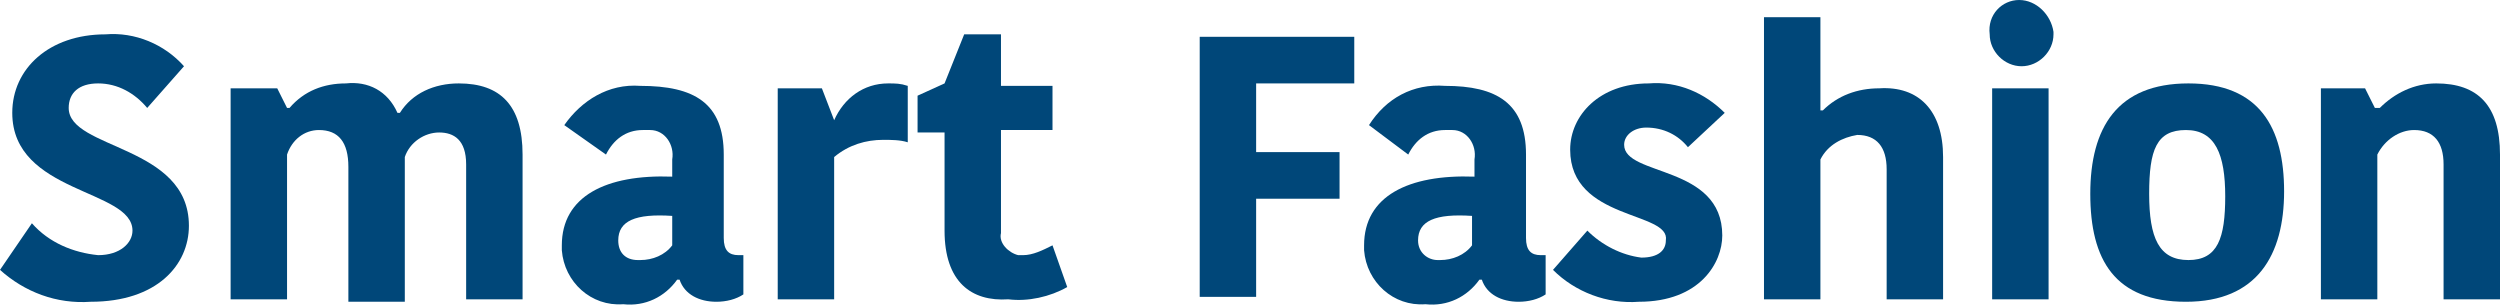
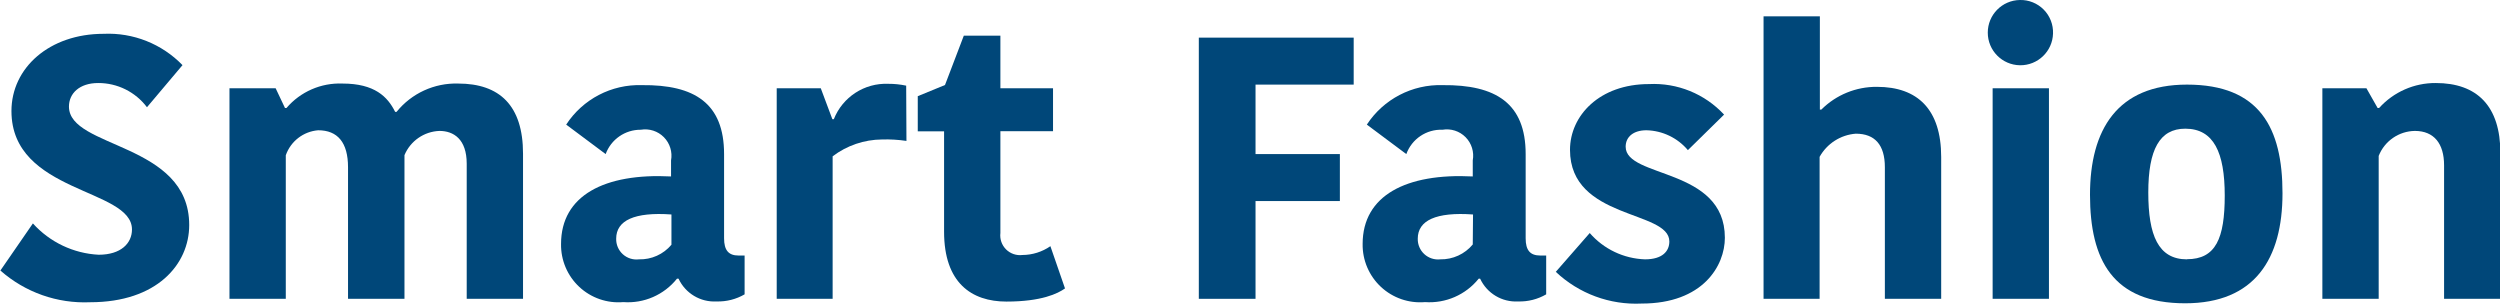
- <svg xmlns="http://www.w3.org/2000/svg" version="1.1" id="Layer_1" x="0px" y="0px" viewBox="0 0 101.9 12.4" style="enable-background:new 0 0 101.9 12.4;" xml:space="preserve">
-   <style type="text/css">
- 	.st0{fill:#004779;}
- </style>
-   <g>
-     <g id="Layer_1-2">
-       <path class="st0" d="M5.4,9.4c0-1.7-4.9-1.5-4.9-4.8c0-1.8,1.5-3.2,3.8-3.2c1.2-0.1,2.4,0.4,3.2,1.3L6,4.4c-0.5-0.6-1.2-1-2-1    s-1.2,0.4-1.2,1c0,1.7,4.9,1.5,4.9,4.8c0,1.6-1.3,3.1-4,3.1C2.3,12.4,1,11.9,0,11l1.3-1.9C2,9.9,3,10.3,4,10.4    C4.9,10.4,5.4,9.9,5.4,9.4z" />
-       <path class="st0" d="M18.7,3.4c1.7,0,2.6,0.9,2.6,2.9v5.9H19V6.7c0-1-0.5-1.3-1.1-1.3s-1.2,0.4-1.4,1v5.9h-2.3V6.8    c0-1-0.4-1.5-1.2-1.5c-0.6,0-1.1,0.4-1.3,1v5.9H9.4V3.6h1.9l0.4,0.8h0.1c0.6-0.7,1.4-1,2.3-1c0.9-0.1,1.7,0.3,2.1,1.2h0.1    C16.8,3.8,17.7,3.4,18.7,3.4z" />
-       <path class="st0" d="M29.5,6.3v3.4c0,0.5,0.2,0.7,0.6,0.7h0.2V12c-0.3,0.2-0.7,0.3-1.1,0.3c-0.7,0-1.3-0.3-1.5-0.9h-0.1    c-0.5,0.7-1.3,1.1-2.2,1c-1.3,0.1-2.4-0.9-2.5-2.2c0-0.1,0-0.1,0-0.2c0-2,1.8-2.9,4.5-2.8V6.5c0.1-0.6-0.3-1.2-0.9-1.2    c-0.1,0-0.2,0-0.3,0c-0.7,0-1.2,0.4-1.5,1L23,5.1c0.7-1,1.8-1.7,3.1-1.6C28.3,3.5,29.5,4.2,29.5,6.3z M27.4,8.8    c-1.5-0.1-2.2,0.2-2.2,1c0,0.5,0.3,0.8,0.8,0.8h0.1c0.5,0,1-0.2,1.3-0.6C27.4,10,27.4,8.8,27.4,8.8z" />
-       <path class="st0" d="M37,5.8c-0.3-0.1-0.7-0.1-1-0.1c-0.7,0-1.4,0.2-2,0.7v5.8h-2.3V3.6h1.8L34,4.9l0,0c0.4-0.9,1.2-1.5,2.2-1.5    c0.3,0,0.5,0,0.8,0.1V5.8z" />
-       <path class="st0" d="M38.5,9.4v-4h-1.1V3.9l1.1-0.5l0.8-2h1.5v2.1h2.1v1.8h-2.1v4.2c-0.1,0.4,0.3,0.8,0.7,0.9c0.1,0,0.1,0,0.2,0    c0.4,0,0.8-0.2,1.2-0.4l0.6,1.7c-0.7,0.4-1.6,0.6-2.4,0.5C39.6,12.3,38.5,11.5,38.5,9.4z" />
-       <path class="st0" d="M48.9,12.2V1.5h6.3v1.9h-4v2.8h3.4v1.9h-3.4v4h-2.3V12.2z" />
-       <path class="st0" d="M62.2,6.3v3.4c0,0.5,0.2,0.7,0.6,0.7H63V12c-0.3,0.2-0.7,0.3-1.1,0.3c-0.7,0-1.3-0.3-1.5-0.9h-0.1    c-0.5,0.7-1.3,1.1-2.2,1c-1.3,0.1-2.4-0.9-2.5-2.2c0-0.1,0-0.1,0-0.2c0-2,1.8-2.9,4.5-2.8V6.5c0.1-0.6-0.3-1.2-0.9-1.2    c-0.1,0-0.2,0-0.3,0c-0.7,0-1.2,0.4-1.5,1l-1.6-1.2c0.7-1.1,1.8-1.7,3.1-1.6C61,3.5,62.2,4.2,62.2,6.3z M60,8.8    c-1.5-0.1-2.2,0.2-2.2,1c0,0.5,0.4,0.8,0.8,0.8h0.1c0.5,0,1-0.2,1.3-0.6C60,10,60,8.8,60,8.8z" />
-       <path class="st0" d="M64,6.1c0-1.4,1.2-2.7,3.2-2.7c1.2-0.1,2.3,0.4,3.1,1.2L68.8,6c-0.4-0.5-1-0.8-1.7-0.8    c-0.5,0-0.9,0.3-0.9,0.7c0,1.3,4,0.8,4,3.7c0,1.1-0.9,2.7-3.4,2.7c-1.3,0.1-2.6-0.4-3.5-1.3l1.4-1.6c0.6,0.6,1.4,1,2.2,1.1    c0.7,0,1-0.3,1-0.7C68.1,8.6,64,9,64,6.1z" />
-       <path class="st0" d="M79.2,6.4v5.8h-2.3V6.9c0-0.9-0.4-1.4-1.2-1.4c-0.6,0.1-1.2,0.4-1.5,1v5.7h-2.3V0.7h2.3v3.8h0.1    c0.6-0.6,1.4-0.9,2.3-0.9C78.2,3.5,79.2,4.5,79.2,6.4z" />
-       <path class="st0" d="M82.3,0c0.7,0,1.3,0.6,1.4,1.3c0,0,0,0,0,0.1c0,0.7-0.6,1.3-1.3,1.3l0,0c-0.7,0-1.3-0.6-1.3-1.3l0,0    C81,0.6,81.6,0,82.3,0L82.3,0z M81.2,3.6h2.3v8.6h-2.3V3.6z" />
-       <path class="st0" d="M85.2,7.9c0-2.7,1.1-4.5,4-4.5s3.9,1.8,3.9,4.4s-1.1,4.5-4,4.5S85.2,10.6,85.2,7.9z M89.2,10.6    c1.2,0,1.5-0.9,1.5-2.6s-0.4-2.7-1.6-2.7s-1.5,0.8-1.5,2.6S88,10.6,89.2,10.6L89.2,10.6z" />
-       <path class="st0" d="M101.9,12.2h-2.3V6.7c0-0.9-0.4-1.4-1.2-1.4c-0.6,0-1.2,0.4-1.5,1v5.9h-2.3V3.6h1.8l0.4,0.8H97    c0.6-0.6,1.4-1,2.3-1c1.7,0,2.6,0.9,2.6,2.9V12.2z" />
-     </g>
-   </g>
+ <svg xmlns="http://www.w3.org/2000/svg" id="Layer_1" data-name="Layer 1" viewBox="0 0 190 23.06">
+   <defs>
+     <style>.cls-1{fill:#004779;}</style>
+   </defs>
+   <path class="cls-1" d="M21,58.73c0-3.15-9.16-2.73-9.16-9,0-3.29,2.89-5.87,7-5.87a7.85,7.85,0,0,1,6,2.38l-2.7,3.2a4.62,4.62,0,0,0-3.71-1.84c-1.42,0-2.22.79-2.22,1.79,0,3.2,9.14,2.72,9.14,9,0,3-2.47,5.87-7.52,5.87A9.66,9.66,0,0,1,11,61.85l2.47-3.58a7.22,7.22,0,0,0,5,2.38C20.16,60.65,21,59.78,21,58.73Z" transform="translate(-10.97 -41.29)" />
+   <path class="cls-1" d="M45.79,47.64c3.15,0,4.93,1.67,4.93,5.33V64H46.44V53.73c0-1.87-1-2.49-2.07-2.49a3,3,0,0,0-2.66,1.84V64H37.42v-10c0-1.88-.79-2.81-2.27-2.81a2.85,2.85,0,0,0-2.46,1.9V64H28.41V48h3.51l.71,1.5h.11A5.32,5.32,0,0,1,37,47.64c2.44,0,3.43,1,4,2.15h.11A5.8,5.8,0,0,1,45.79,47.64Z" transform="translate(-10.97 -41.29)" />
+   <path class="cls-1" d="M66,53v6.4c0,.91.34,1.31,1.1,1.31h.46v2.95a4,4,0,0,1-2.13.54,3,3,0,0,1-2.89-1.73h-.12a4.77,4.77,0,0,1-4.08,1.78,4.36,4.36,0,0,1-4.73-4.42c0-3.69,3.31-5.39,8.36-5.13V53.48a2,2,0,0,0-2.3-2.33A2.82,2.82,0,0,0,57,53l-3-2.24a6.62,6.62,0,0,1,5.76-3C63.76,47.72,66,49.14,66,53Zm-4,4.59c-2.81-.2-4.2.45-4.2,1.84A1.54,1.54,0,0,0,59.53,61,3.11,3.11,0,0,0,62,59.89Z" transform="translate(-10.97 -41.29)" />
+   <path class="cls-1" d="M79.86,52A10.44,10.44,0,0,0,78,51.89a6.28,6.28,0,0,0-3.75,1.28V64H70V48h3.35l.88,2.35h.11a4.26,4.26,0,0,1,4.14-2.69,6.38,6.38,0,0,1,1.36.14Z" transform="translate(-10.97 -41.29)" />
+   <path class="cls-1" d="M82.72,58.9V51.27h-2V48.6l2.07-.85L84.22,44H87v4h4v3.26H87V59a1.5,1.5,0,0,0,1.67,1.67A3.77,3.77,0,0,0,90.8,60l1.11,3.21c-.54.39-1.79,1-4.45,1S82.72,62.78,82.72,58.9Z" transform="translate(-10.97 -41.29)" />
+   <path class="cls-1" d="M102.08,64V44.15h11.77v3.57h-7.46V53h6.41v3.57h-6.41V64Z" transform="translate(-10.97 -41.29)" />
+   <path class="cls-1" d="M126.92,53v6.4c0,.91.34,1.31,1.11,1.31h.45v2.95a4,4,0,0,1-2.13.54,3,3,0,0,1-2.89-1.73h-.11a4.8,4.8,0,0,1-4.08,1.78,4.37,4.37,0,0,1-4.74-4.42c0-3.69,3.32-5.39,8.37-5.13V53.48a2,2,0,0,0-2.3-2.33A2.81,2.81,0,0,0,117.85,53l-3-2.24a6.64,6.64,0,0,1,5.76-3C124.65,47.72,126.92,49.14,126.92,53Zm-4,4.59c-2.81-.2-4.2.45-4.2,1.84A1.54,1.54,0,0,0,120.43,61a3.13,3.13,0,0,0,2.47-1.13Z" transform="translate(-10.97 -41.29)" />
+   <path class="cls-1" d="M130.29,52.68c0-2.6,2.24-5,6-5A7.29,7.29,0,0,1,142,50l-2.75,2.7a4.25,4.25,0,0,0-3.15-1.51c-1,0-1.58.51-1.58,1.25,0,2.41,7.54,1.56,7.54,6.92,0,2.13-1.67,5-6.32,5a8.88,8.88,0,0,1-6.53-2.41L131.79,59a5.82,5.82,0,0,0,4.2,2c1.34,0,1.85-.63,1.85-1.36C137.84,57.25,130.29,58,130.29,52.68Z" transform="translate(-10.97 -41.29)" />
+   <path class="cls-1" d="M158.5,53.22V64h-4.28v-10c0-1.7-.76-2.55-2.21-2.55a3.45,3.45,0,0,0-2.75,1.76V64H145V42.53h4.28v7.09h.11a5.91,5.91,0,0,1,4.23-1.73C156.72,47.89,158.5,49.62,158.5,53.22Z" transform="translate(-10.97 -41.29)" />
+   <path class="cls-1" d="M164.48,41.29A2.46,2.46,0,0,1,167,43.84a2.48,2.48,0,1,1-2.52-2.55ZM162.41,48h4.28V64h-4.28Z" transform="translate(-10.97 -41.29)" />
+   <path class="cls-1" d="M169.81,56.09c0-4.94,2.07-8.37,7.37-8.37,5.53,0,7.26,3.29,7.26,8.26s-2.1,8.36-7.4,8.36C171.54,64.34,169.81,61.05,169.81,56.09Zm7.37,4.9c2.19,0,2.87-1.58,2.87-4.84s-.83-5.08-3-5.08c-1.95,0-2.81,1.59-2.81,4.85S175,61,177.18,61Z" transform="translate(-10.97 -41.29)" />
+   <path class="cls-1" d="M201,64h-4.28V53.85c0-1.65-.77-2.61-2.22-2.61a3,3,0,0,0-2.75,1.9V64h-4.28V48h3.35l.85,1.5h.11a5.75,5.75,0,0,1,4.31-1.9c3.12,0,4.91,1.73,4.91,5.33Z" transform="translate(-10.97 -41.29)" />
</svg>
